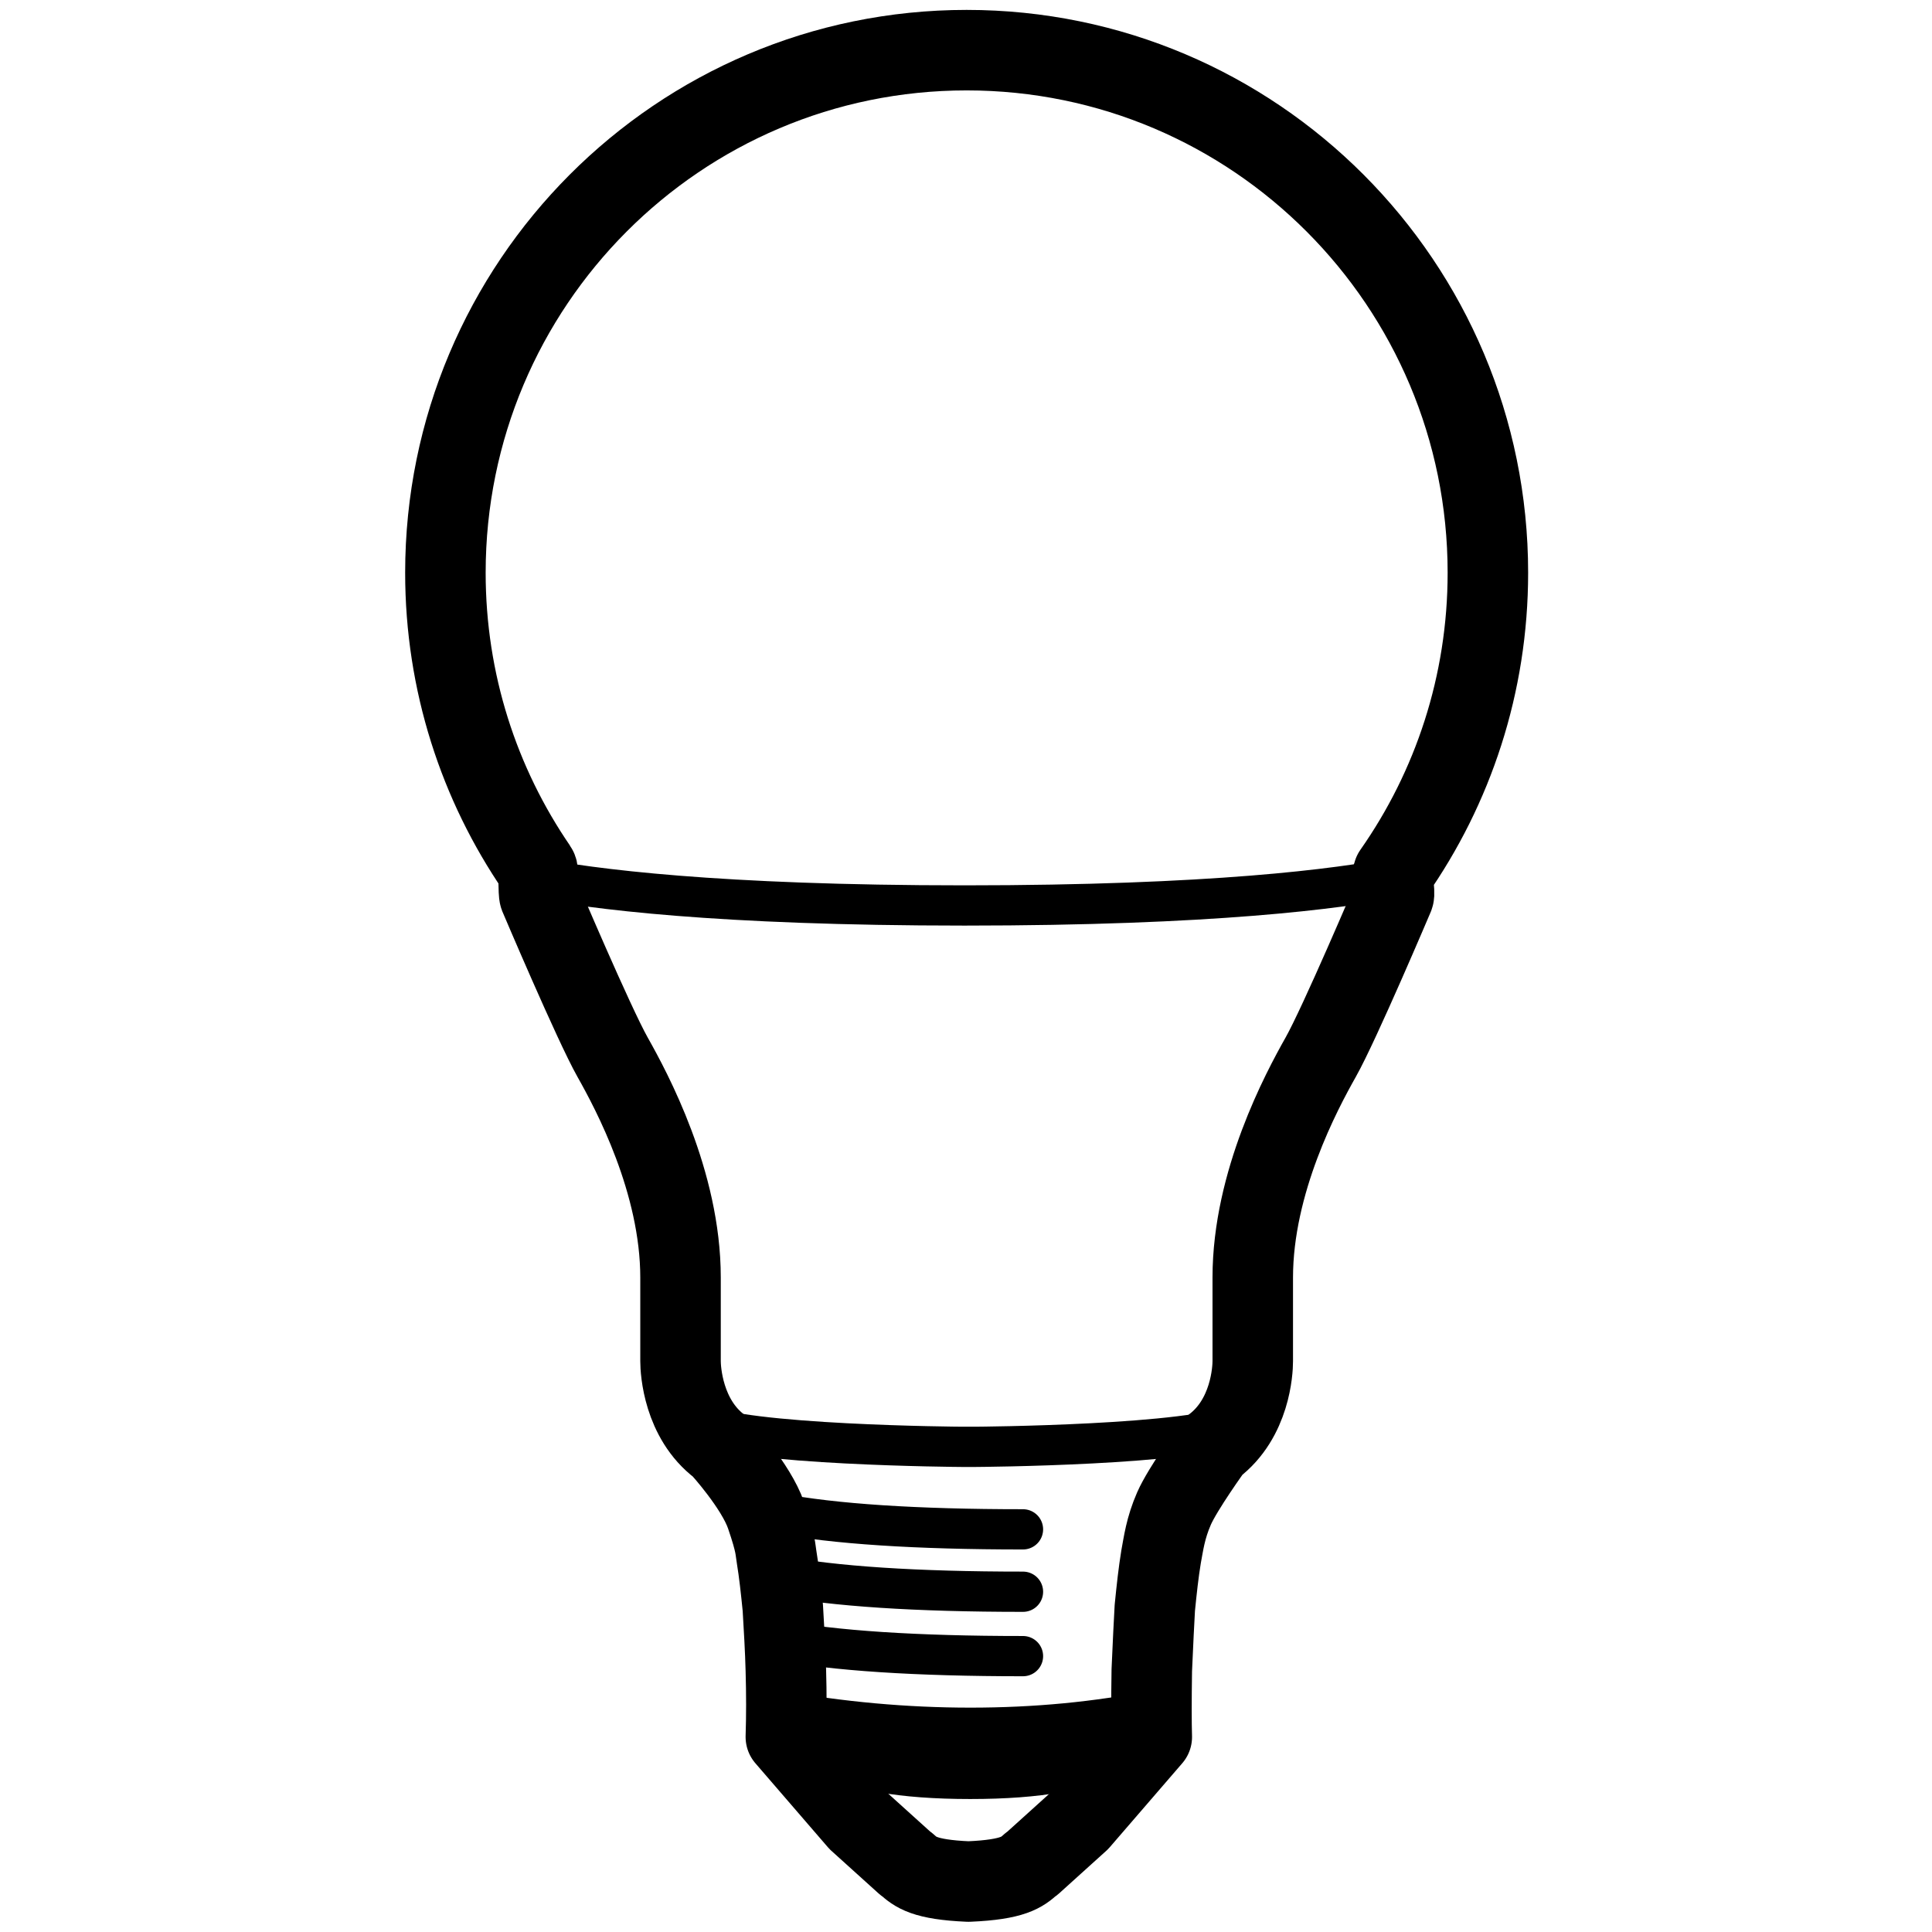
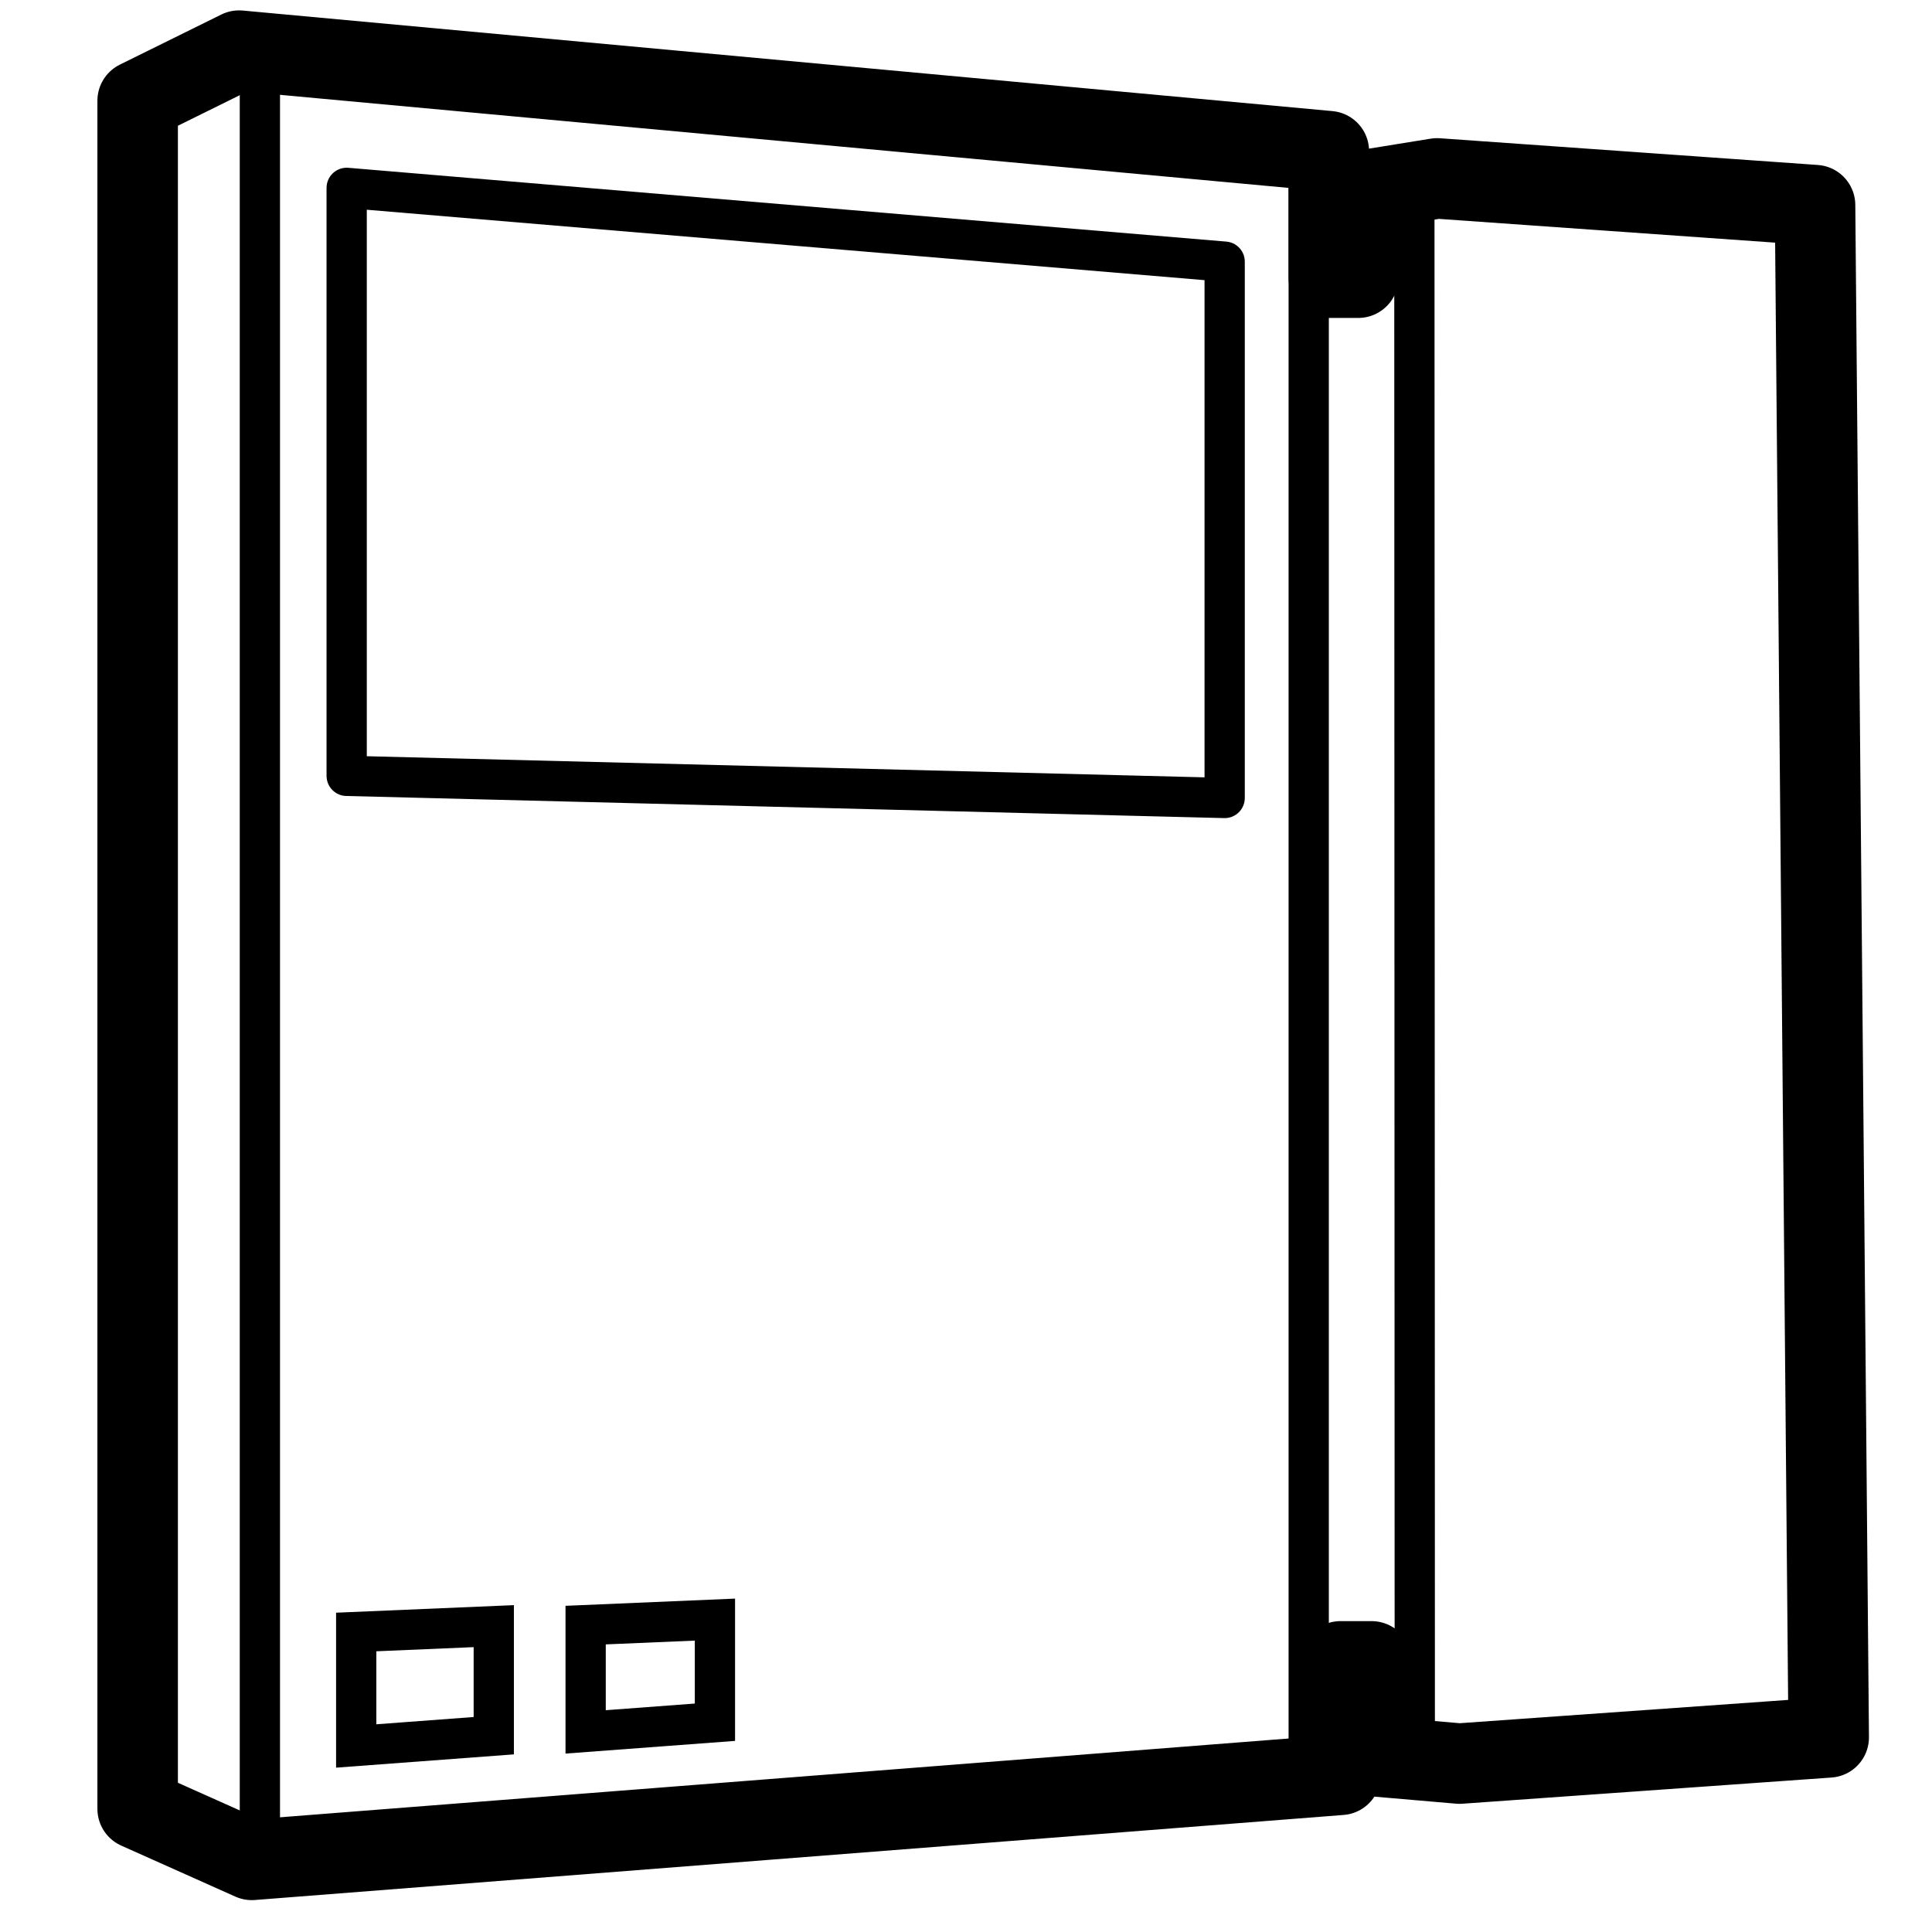
<svg xmlns="http://www.w3.org/2000/svg" viewBox="0 0 960 960">
-   <g fill="none" fill-rule="evenodd">
-     <g stroke="#000" stroke-linejoin="round">
-       <path d="m358.134 719.189-.43-.364c-18.297-13.823-19.553-37.981-19.553-42.421v-41.599c0-47.49-24.301-92.714-33.738-109.456-9.438-16.74-36.3-80.065-36.3-80.065-.725-1.91.013-11.763-1.42-13.856-28.614-41.766-45.372-92.332-45.372-146.831 0-143.414 115.957-259.675 259-259.675 143.041 0 259 116.26 259 259.675 0 55.497-17.377 106.916-46.955 149.116-.922 1.314.886 9.66.161 11.571 0 0-26.861 63.325-36.299 80.065-9.437 16.742-33.738 61.965-33.738 109.456v41.599c0 4.44-1.165 28.421-19.462 42.244l-.521.54s-14.882 20.606-19.157 30.401c-4.276 9.796-5.182 17.399-6.436 24.065-1.253 7.617-2.172 16.1-3.092 25.277-.39 6.752-.891 17.082-1.504 30.99-.223 15.177-.223 26.228 0 33.153l-36.015 41.725-23.482 21.208-.585.346c-4.262 3.808-8.523 7.618-30.835 8.569h-.335c-21.977-.951-26.238-4.761-30.5-8.57l-.586-.345-23.481-21.208-36.016-41.725c.334-10.388.334-21.467 0-33.153-.251-10.13-.92-20.862-1.504-30.99-.92-9.177-1.838-17.66-3.092-25.277-.692-3.94-.205-6.046-5.202-20.645s-22.55-33.82-22.55-33.82z" stroke-width="40" />
-       <path d="M264.32 435.932c29.181 5.776 92.237 13.989 214.975 13.99 122.81-.001 185.868-8.223 215.026-14m-75.001 269a50.422 50.422 0 0 1-3.833 2.227c-21.142 11.081-130.512 11.773-130.512 11.773h-7.309s-109.37-.692-130.512-11.773a50.422 50.422 0 0 1-3.833-2.227" stroke-linecap="round" stroke-width="20" />
-     </g>
-     <path d="M387.372 839.922c-7.393 36 24.186 54 94.737 54s100.618-18 90.201-54c-28.501 5.729-58.525 8.593-90.072 8.593s-63.168-2.864-94.866-8.593z" fill="#000" />
-     <path d="M386.32 751.922c28.159 5.333 68.825 8 122 8m-122 23c28.159 5.333 68.825 8 122 8m-122 24c28.159 5.333 68.825 8 122 8" stroke="#000" stroke-linecap="round" stroke-linejoin="round" stroke-width="20" />
+   <g stroke="#000" fill="none" fill-rule="evenodd">
+     <path d="m68.401 50.05 50.409-24.89 541.48 49.966v62.855h14.628V94.982l39.168-6.337 187.801 13.28 6.787 761.372-183.462 13.017-43.69-3.765v-47.027h-15.411v56.373L125.115 924.16l-56.714-25.353V50.05z" stroke-width="40" stroke-linecap="round" stroke-linejoin="round" />
+     <path stroke-width="20" stroke-linecap="round" stroke-linejoin="round" d="M129.137 25.16v899m43.125-830.816 436.265 36.672v266.496l-436.265-10.996zM650.29 74.126v800.729m52.499-781.511L703 868" />
+     <path d="M245.355 808.02v54.436L177 867.566v-56.64l68.355-2.906zm109.891-3.244v50.987L291 860.566v-53.06l64.246-2.73z" stroke-width="20" />
  </g>
</svg>
